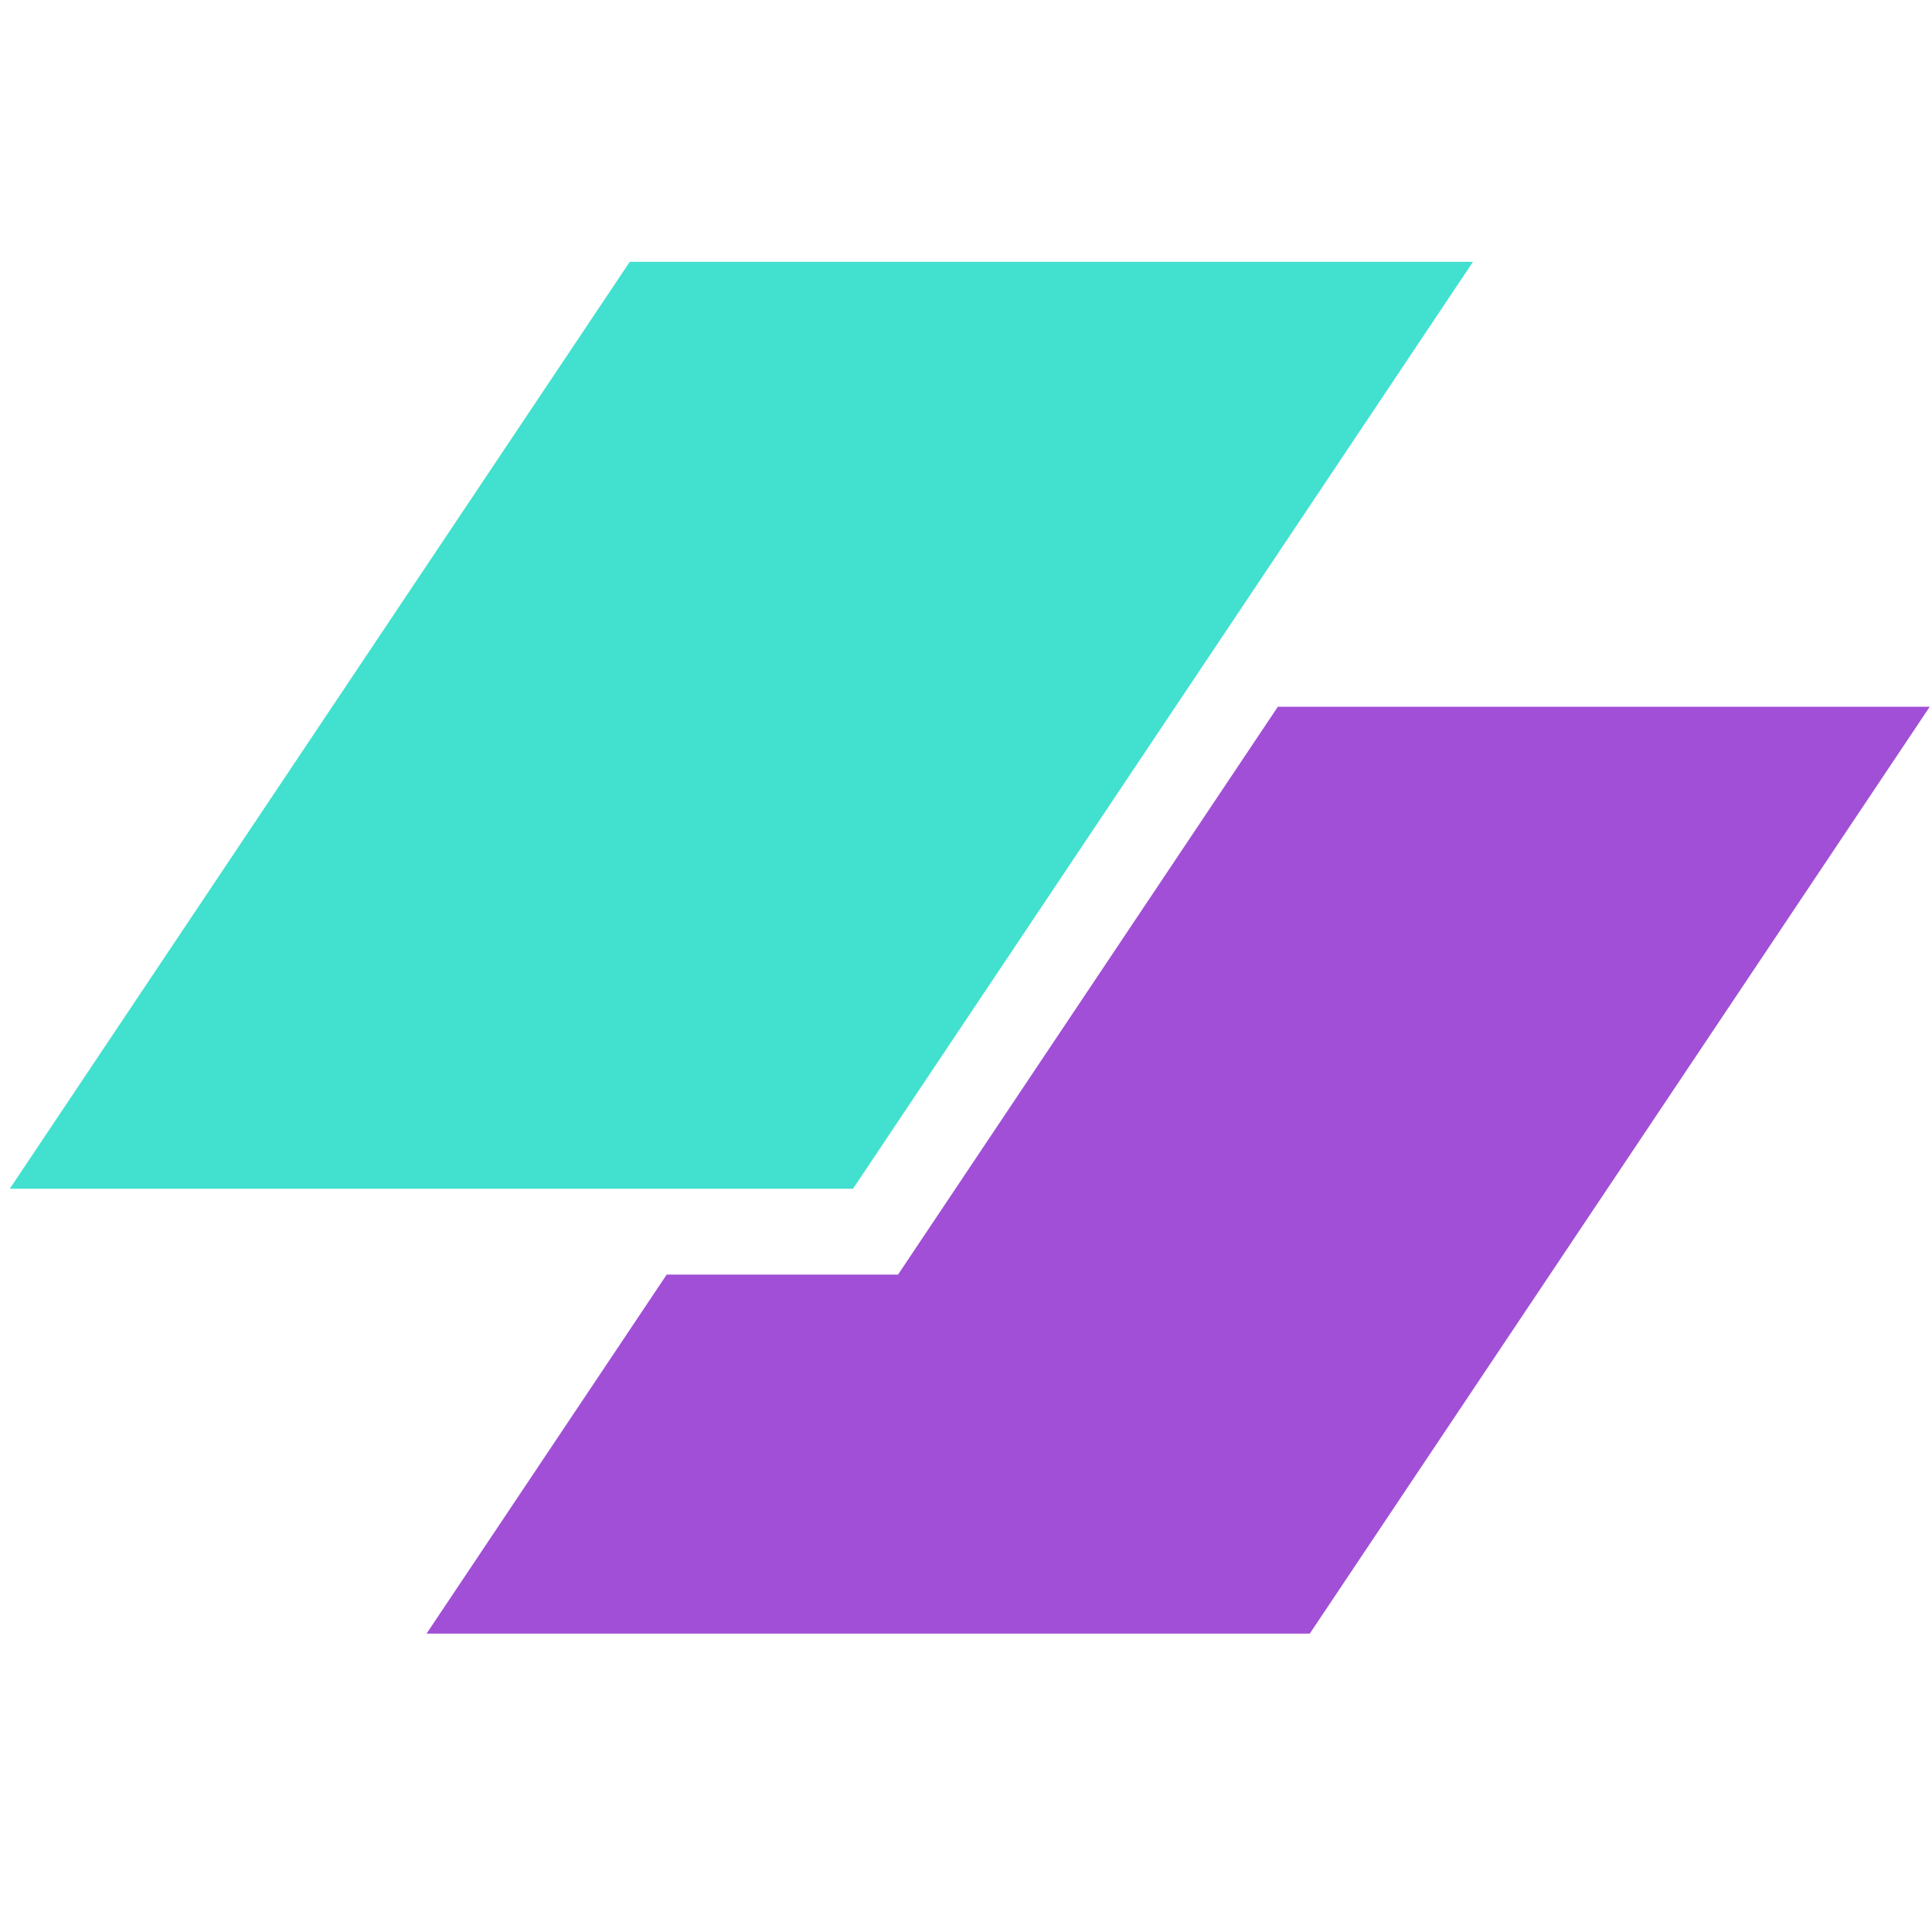
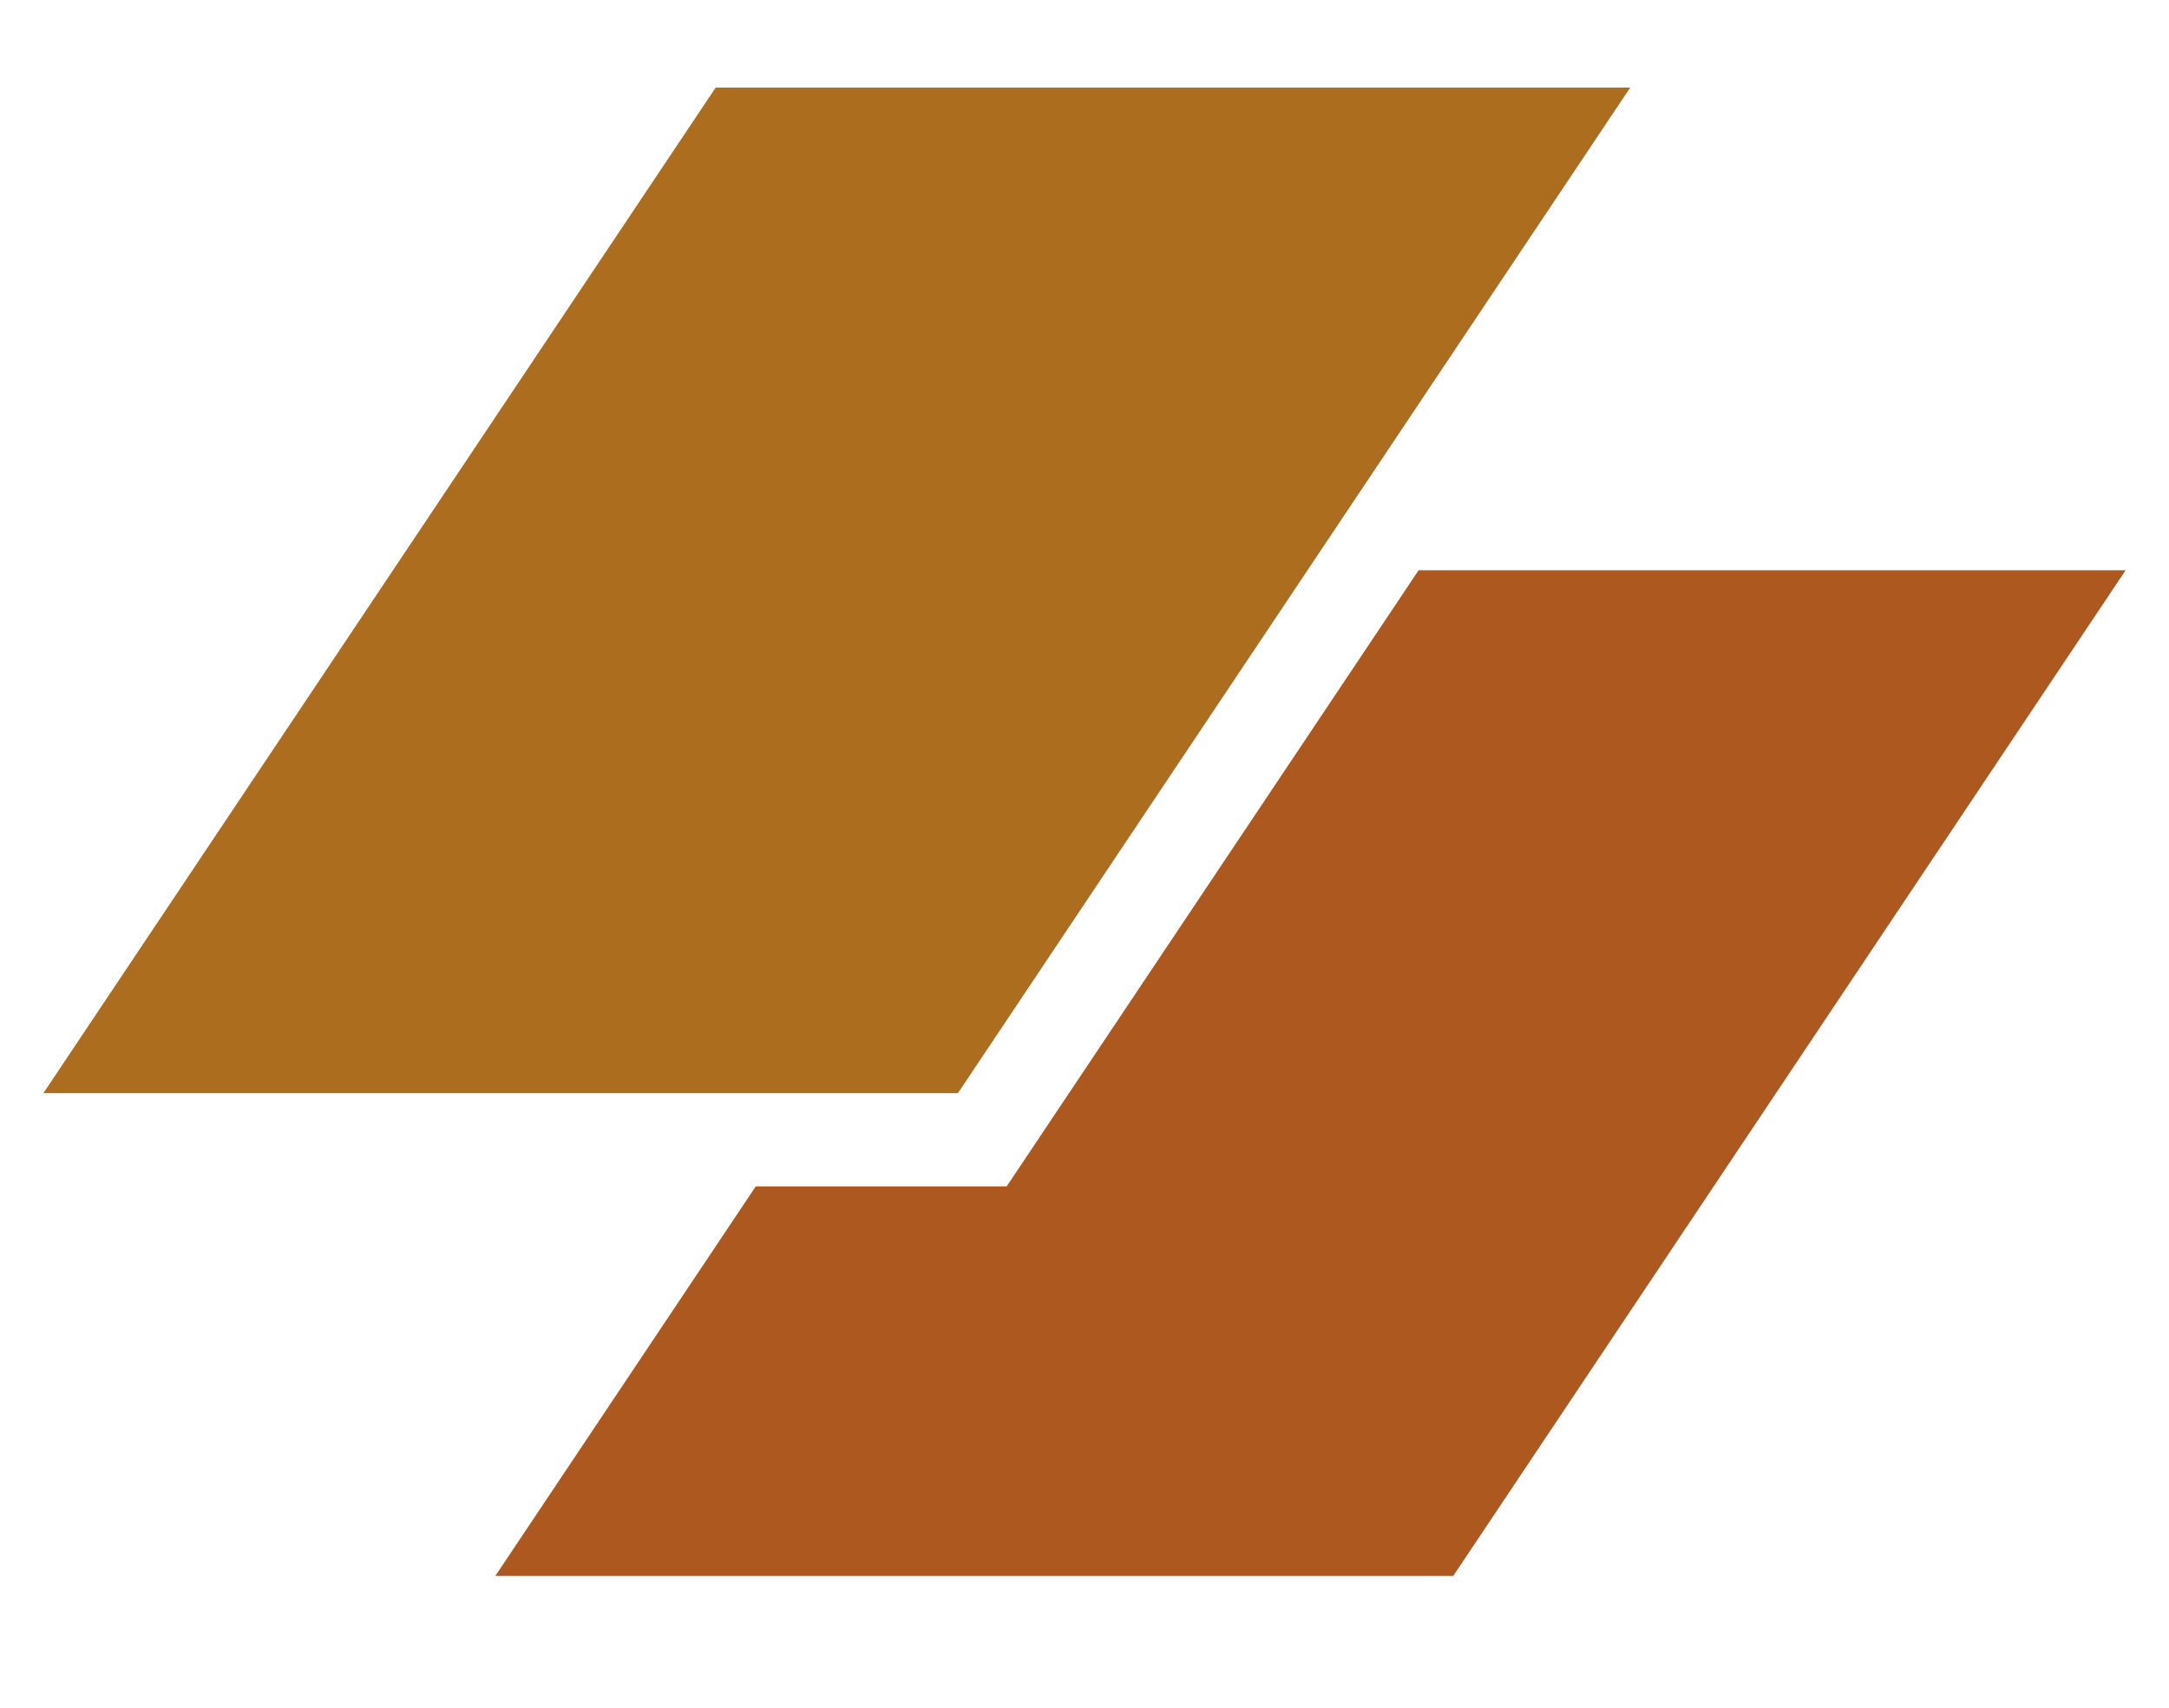
- <svg xmlns="http://www.w3.org/2000/svg" width="512" height="512" viewBox="0 0 512 512" fill="none">
-   <mask id="mask0_907_31" style="mask-type:alpha" maskUnits="userSpaceOnUse" x="0" y="0" width="512" height="512">
-     <rect width="512" height="512" rx="80" fill="#161618" />
-   </mask>
-   <g mask="url(#mask0_907_31)">
-     <path d="M166.892 69.385H390.357L226.065 315.018H2.6L166.892 69.385Z" fill="#42E0CE" />
-     <path d="M176.677 337.783L113.043 432.923H347.108L511.4 187.29H338.645L237.988 337.783H176.677Z" fill="#A14FD6" />
-   </g>
+ <svg xmlns="http://www.w3.org/2000/svg" width="47" height="37" viewBox="0 0 47 37" fill="none">
+   <path d="M15.509 1.897H35.326L20.757 23.692H0.94L15.509 1.897Z" fill="#ad6d1f" />
+   <path d="M16.377 25.712L10.734 34.154H31.491L46.06 12.359H30.74L21.814 25.712H16.377Z" fill="#ad581f" />
</svg>
